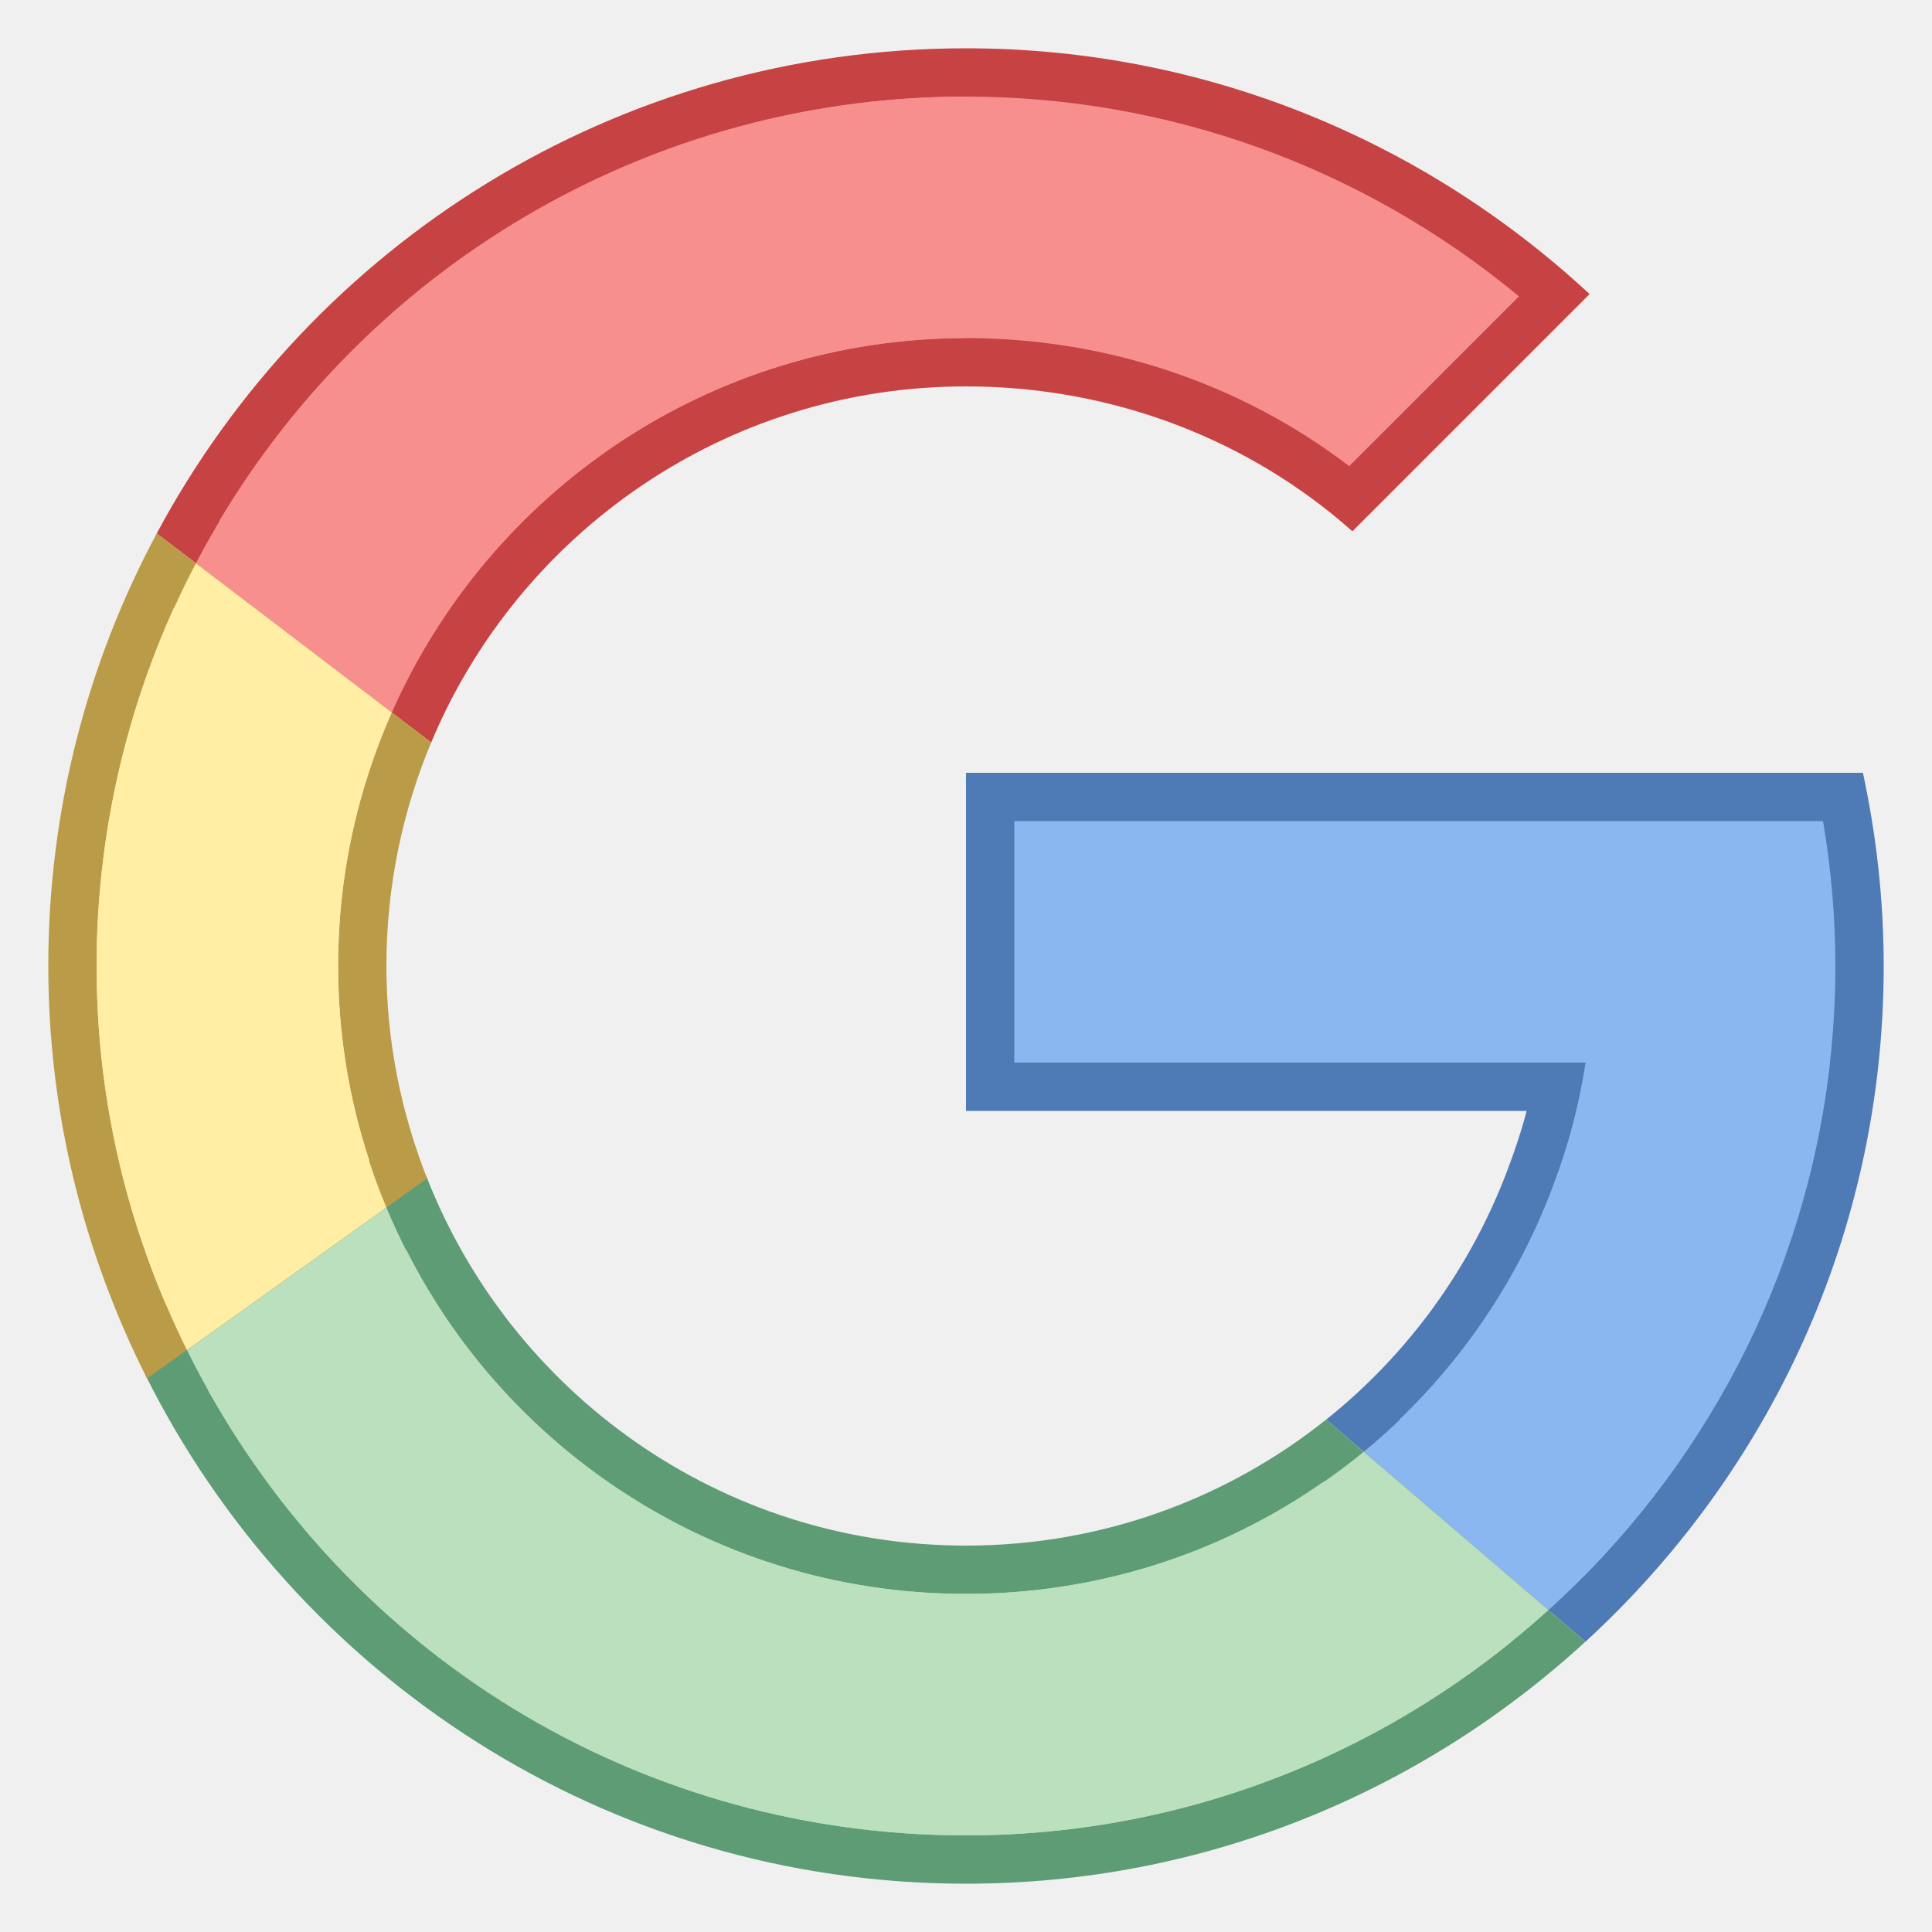
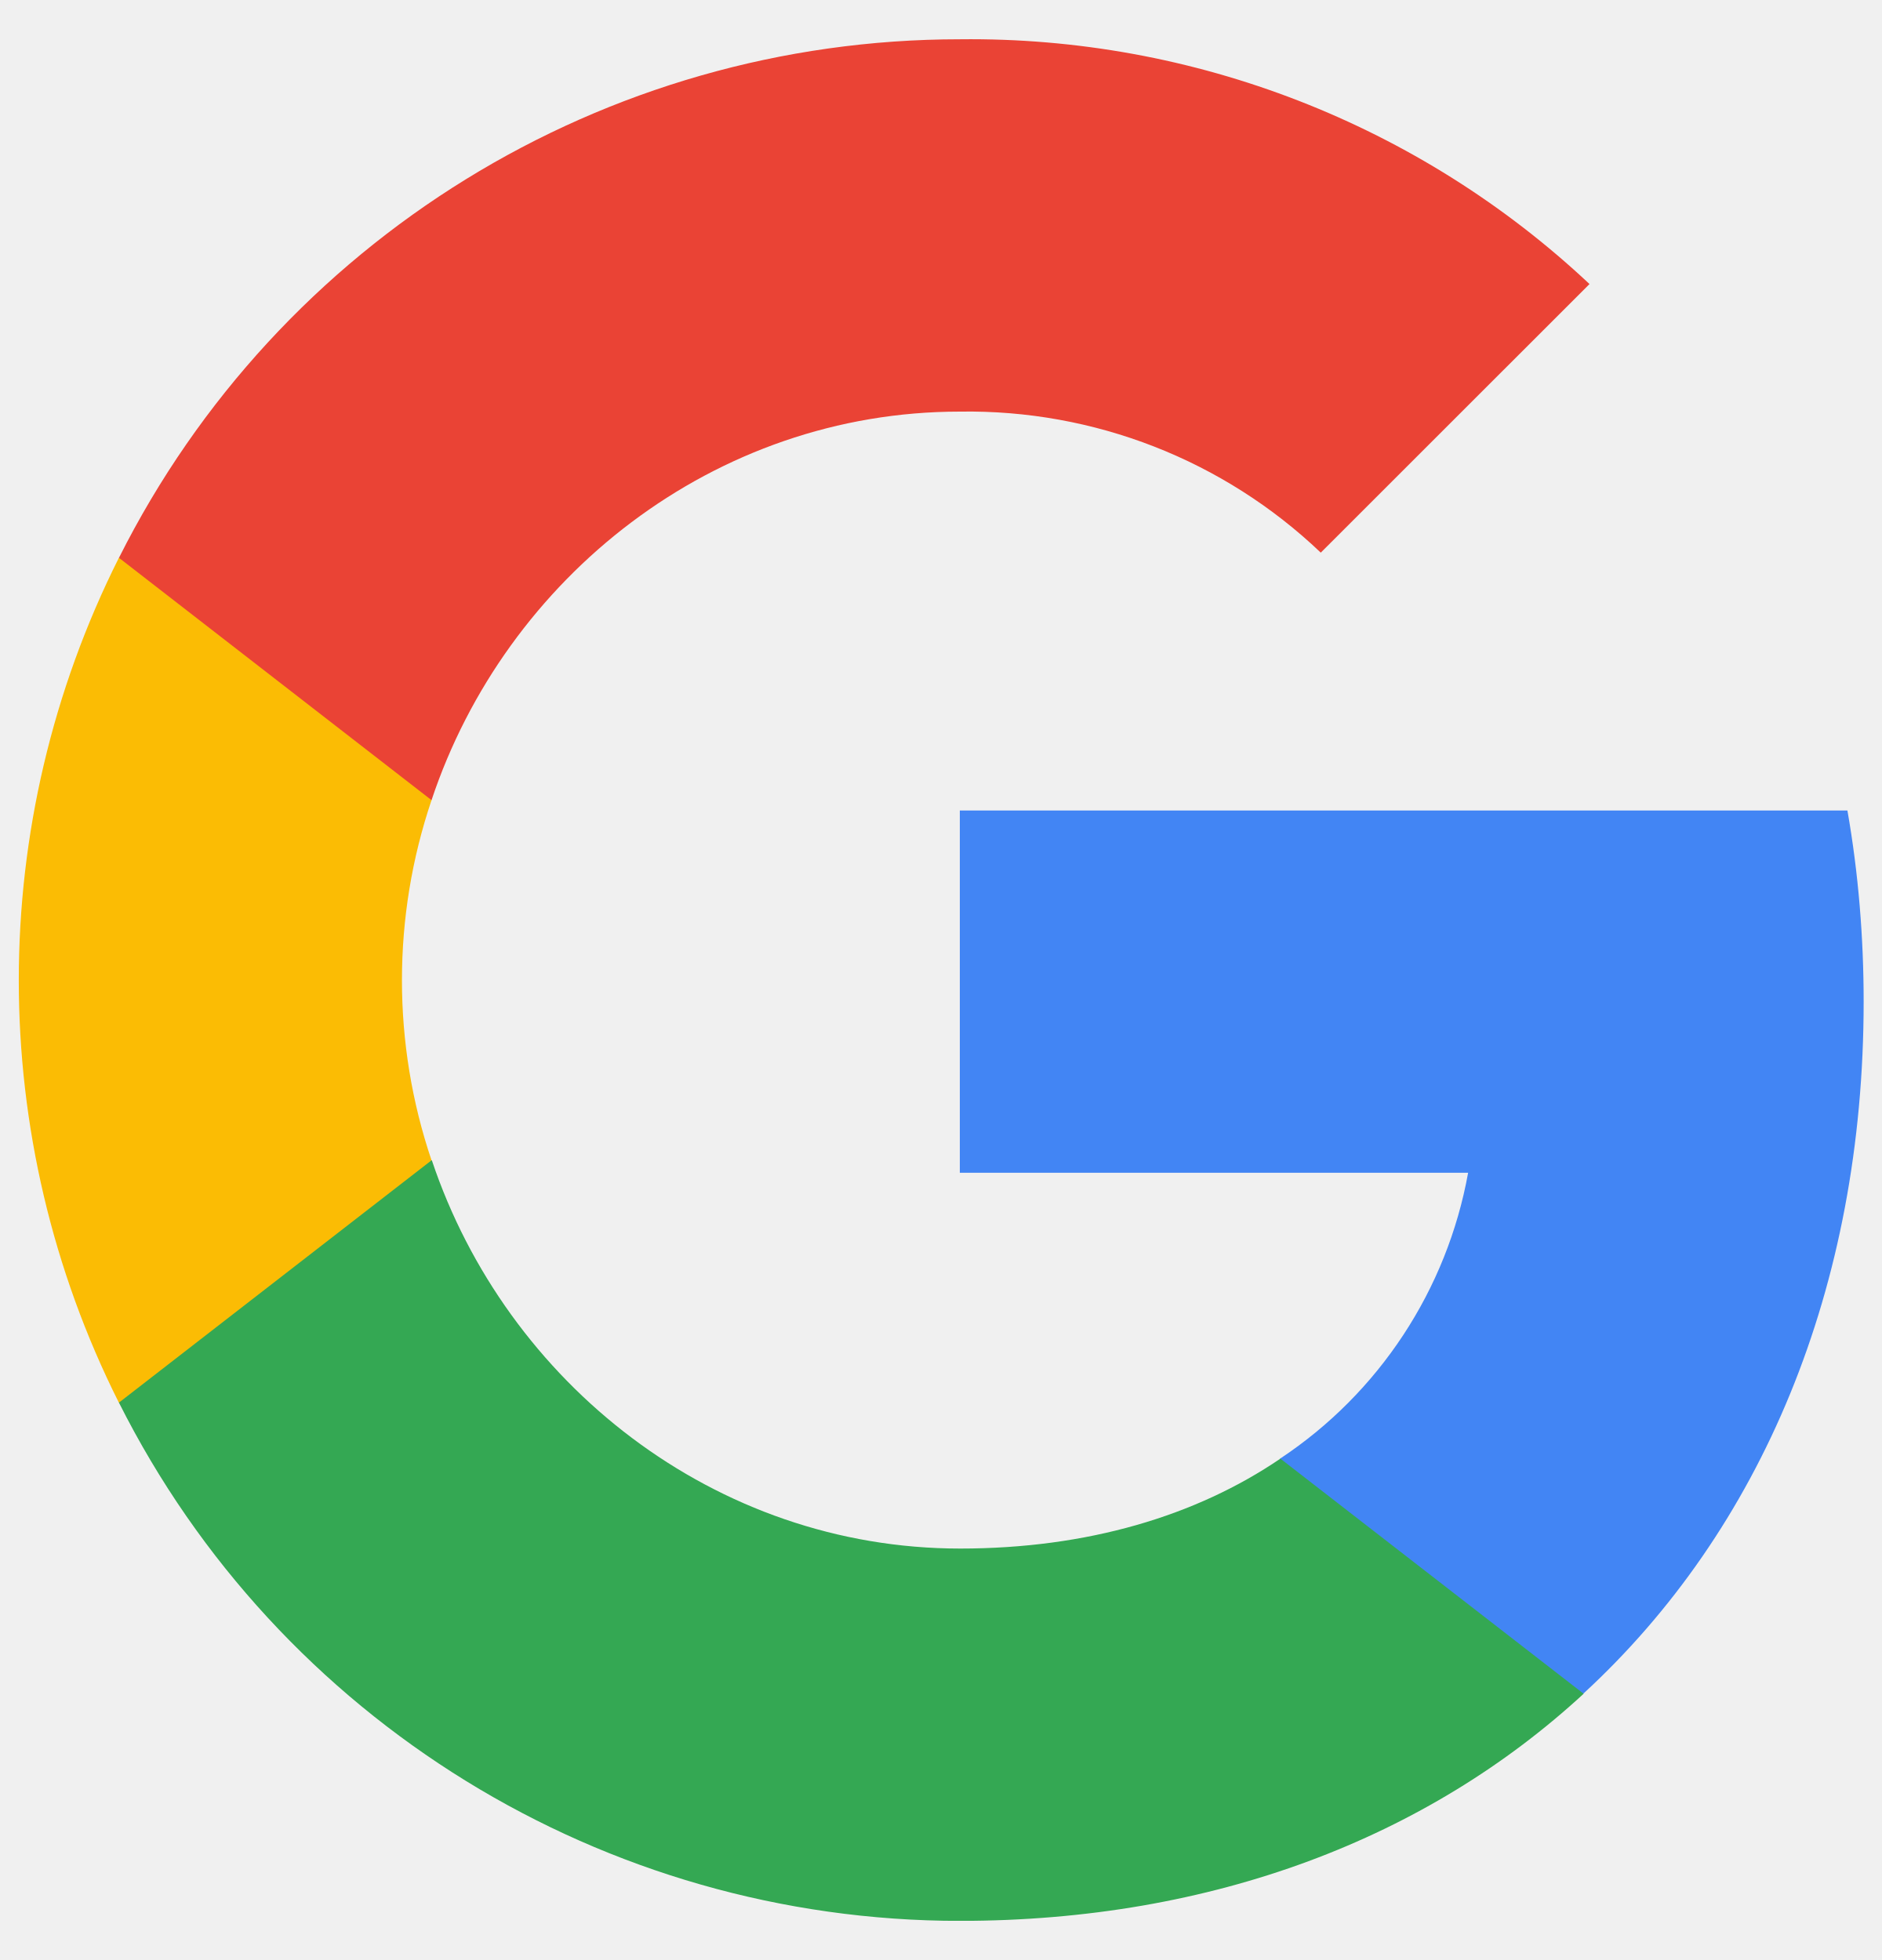
- <svg xmlns="http://www.w3.org/2000/svg" viewBox="0 0 40 40" width="40px" height="40px">
-   <path fill="#8bb7f0" d="M28.229,29.396c1.528-1.345,2.711-3.051,3.438-4.968c0.187-0.491,0.321-0.905,0.423-1.303 l0.16-0.625H20.5v-6h17.662c0.225,1.167,0.338,2.343,0.338,3.5c0,5.005-2.069,9.834-5.692,13.32L28.229,29.396z" />
-   <path fill="#4e7ab5" d="M37.744,17C37.914,18.002,38,19.008,38,20c0,4.719-1.891,9.277-5.216,12.641l-3.802-3.259 c1.385-1.333,2.465-2.964,3.153-4.777c0.192-0.506,0.332-0.937,0.44-1.355L32.897,22h-1.291H21v-5H37.744 M38.57,16H20v7h11.607 c-0.11,0.428-0.252,0.842-0.406,1.25c-0.772,2.034-2.073,3.808-3.744,5.141l5.367,4.6C36.611,30.518,39,25.544,39,20 C39,18.627,38.847,17.291,38.57,16L38.57,16z" />
-   <path fill="#8bb7f0" d="M32.828,22c-0.501,3.231-2.175,6.075-4.594,8.058l3.825,3.278c3.175-2.873,5.329-6.852,5.828-11.336 H32.828z" />
-   <path fill="#bae0bd" d="M20,38.5c-6.903,0-13.128-3.773-16.349-9.877l4.957-3.499C10.625,29.626,15.031,32.5,20,32.5 c2.713,0,5.277-0.851,7.439-2.465l4.624,3.963C28.695,36.906,24.434,38.5,20,38.5z" />
-   <path fill="#5e9c76" d="M8.411,25.875C10.612,30.242,15.035,33,20,33c2.688,0,5.234-0.803,7.413-2.329l3.876,3.322 C28.086,36.585,24.12,38,20,38c-6.57,0-12.509-3.513-15.697-9.225L8.411,25.875 M8.828,24.357l-5.82,4.108 C6.123,34.704,12.552,39,20,39c4.949,0,9.442-1.908,12.823-5.009l-5.367-4.6C25.411,31.023,22.822,32,20,32 C14.911,32,10.573,28.827,8.828,24.357L8.828,24.357z" />
-   <path fill="#bae0bd" d="M28.234,30.058C25.992,31.896,23.125,33,20,33c-5.407,0-10.041-3.303-12-8l-4.13,2.95 C6.807,33.899,12.917,38,20,38c4.645,0,8.866-1.775,12.059-4.664L28.234,30.058z" />
-   <path fill="#f78f8f" d="M3.891,10.907C7.177,5.094,13.31,1.5,20,1.5c4.493,0,8.8,1.632,12.186,4.607l-4.212,4.212 C25.757,8.498,22.944,7.5,20,7.5c-4.84,0-9.196,2.763-11.271,7.093L3.891,10.907z" />
-   <path fill="#c74343" d="M20,2c4.193,0,8.22,1.462,11.449,4.136l-3.515,3.515C25.688,7.935,22.905,7,20,7 c-4.828,0-9.192,2.643-11.445,6.832l-4.01-3.055C7.791,5.342,13.637,2,20,2 M20,1C12.746,1,6.446,5.068,3.245,11.044l5.682,4.329 C10.738,11.043,15.013,8,20,8c3.059,0,5.881,1.116,8,3l4.911-4.911C29.52,2.94,24.992,1,20,1L20,1z" />
-   <g>
-     <path fill="#f78f8f" d="M20,7V2C13.07,2,7.064,5.922,4.056,11.662l4.056,3.09C10.13,10.189,14.689,7,20,7z" />
+ <svg xmlns="http://www.w3.org/2000/svg" width="24" height="25" viewBox="0 0 24 25" fill="none">
+   <g clip-path="url(#clip0_865_3336)">
+     <path d="M23.766 12.776C23.766 11.961 23.7 11.141 23.559 10.338H12.24V14.959H18.722C18.453 16.449 17.588 17.768 16.323 18.606V21.604H20.19C22.461 19.514 23.766 16.427 23.766 12.776Z" fill="#4285F4" />
+     <path d="M12.24 24.501C15.477 24.501 18.206 23.438 20.195 21.604L16.328 18.605C15.252 19.337 13.863 19.752 12.245 19.752C9.114 19.752 6.459 17.64 5.507 14.8H1.517V17.891C3.554 21.943 7.703 24.501 12.24 24.501Z" fill="#34A853" />
+     <path d="M5.503 14.8C5 13.31 5 11.696 5.503 10.206V7.115H1.516C-0.186 10.506 -0.186 14.5 1.516 17.891L5.503 14.8Z" fill="#FBBC04" />
+     <path d="M12.24 5.25C13.951 5.223 15.604 5.867 16.843 7.049L20.27 3.623C18.1 1.585 15.221 0.466 12.24 0.501C7.703 0.501 3.554 3.058 1.517 7.115L5.503 10.206C6.451 7.362 9.109 5.25 12.24 5.25Z" fill="#EA4335" />
  </g>
-   <g>
-     <path fill="#ffeea3" d="M3.235,27.789C2.083,25.324,1.5,22.707,1.5,20c0-2.838,0.661-5.66,1.917-8.197l4.905,3.737 C7.776,16.965,7.5,18.463,7.5,20c0,1.435,0.249,2.851,0.74,4.214L3.235,27.789z" />
-     <path fill="#ba9b48" d="M3.604,12.574l4.121,3.14C7.244,17.09,7,18.528,7,20c0,1.367,0.217,2.717,0.646,4.024l-4.204,3.003 C2.484,24.791,2,22.432,2,20C2,17.441,2.552,14.897,3.604,12.574 M3.245,11.044C1.815,13.713,1,16.76,1,20 c0,3.075,0.747,5.97,2.044,8.54l5.799-4.142C8.305,23.035,8,21.554,8,20c0-1.64,0.331-3.203,0.927-4.627L3.245,11.044L3.245,11.044 z" />
-   </g>
-   <g>
-     <path fill="#ffeea3" d="M7,20c0-1.869,0.402-3.642,1.112-5.248l-4.056-3.09C2.749,14.156,2,16.989,2,20 c0,2.858,0.684,5.55,1.869,7.951L8,25C7.357,23.461,7,21.772,7,20z" />
-   </g>
+   <defs>
+     <clipPath id="clip0_865_3336">
+       <rect width="24" height="24" fill="white" transform="translate(0 0.5)" />
+     </clipPath>
+   </defs>
</svg>
